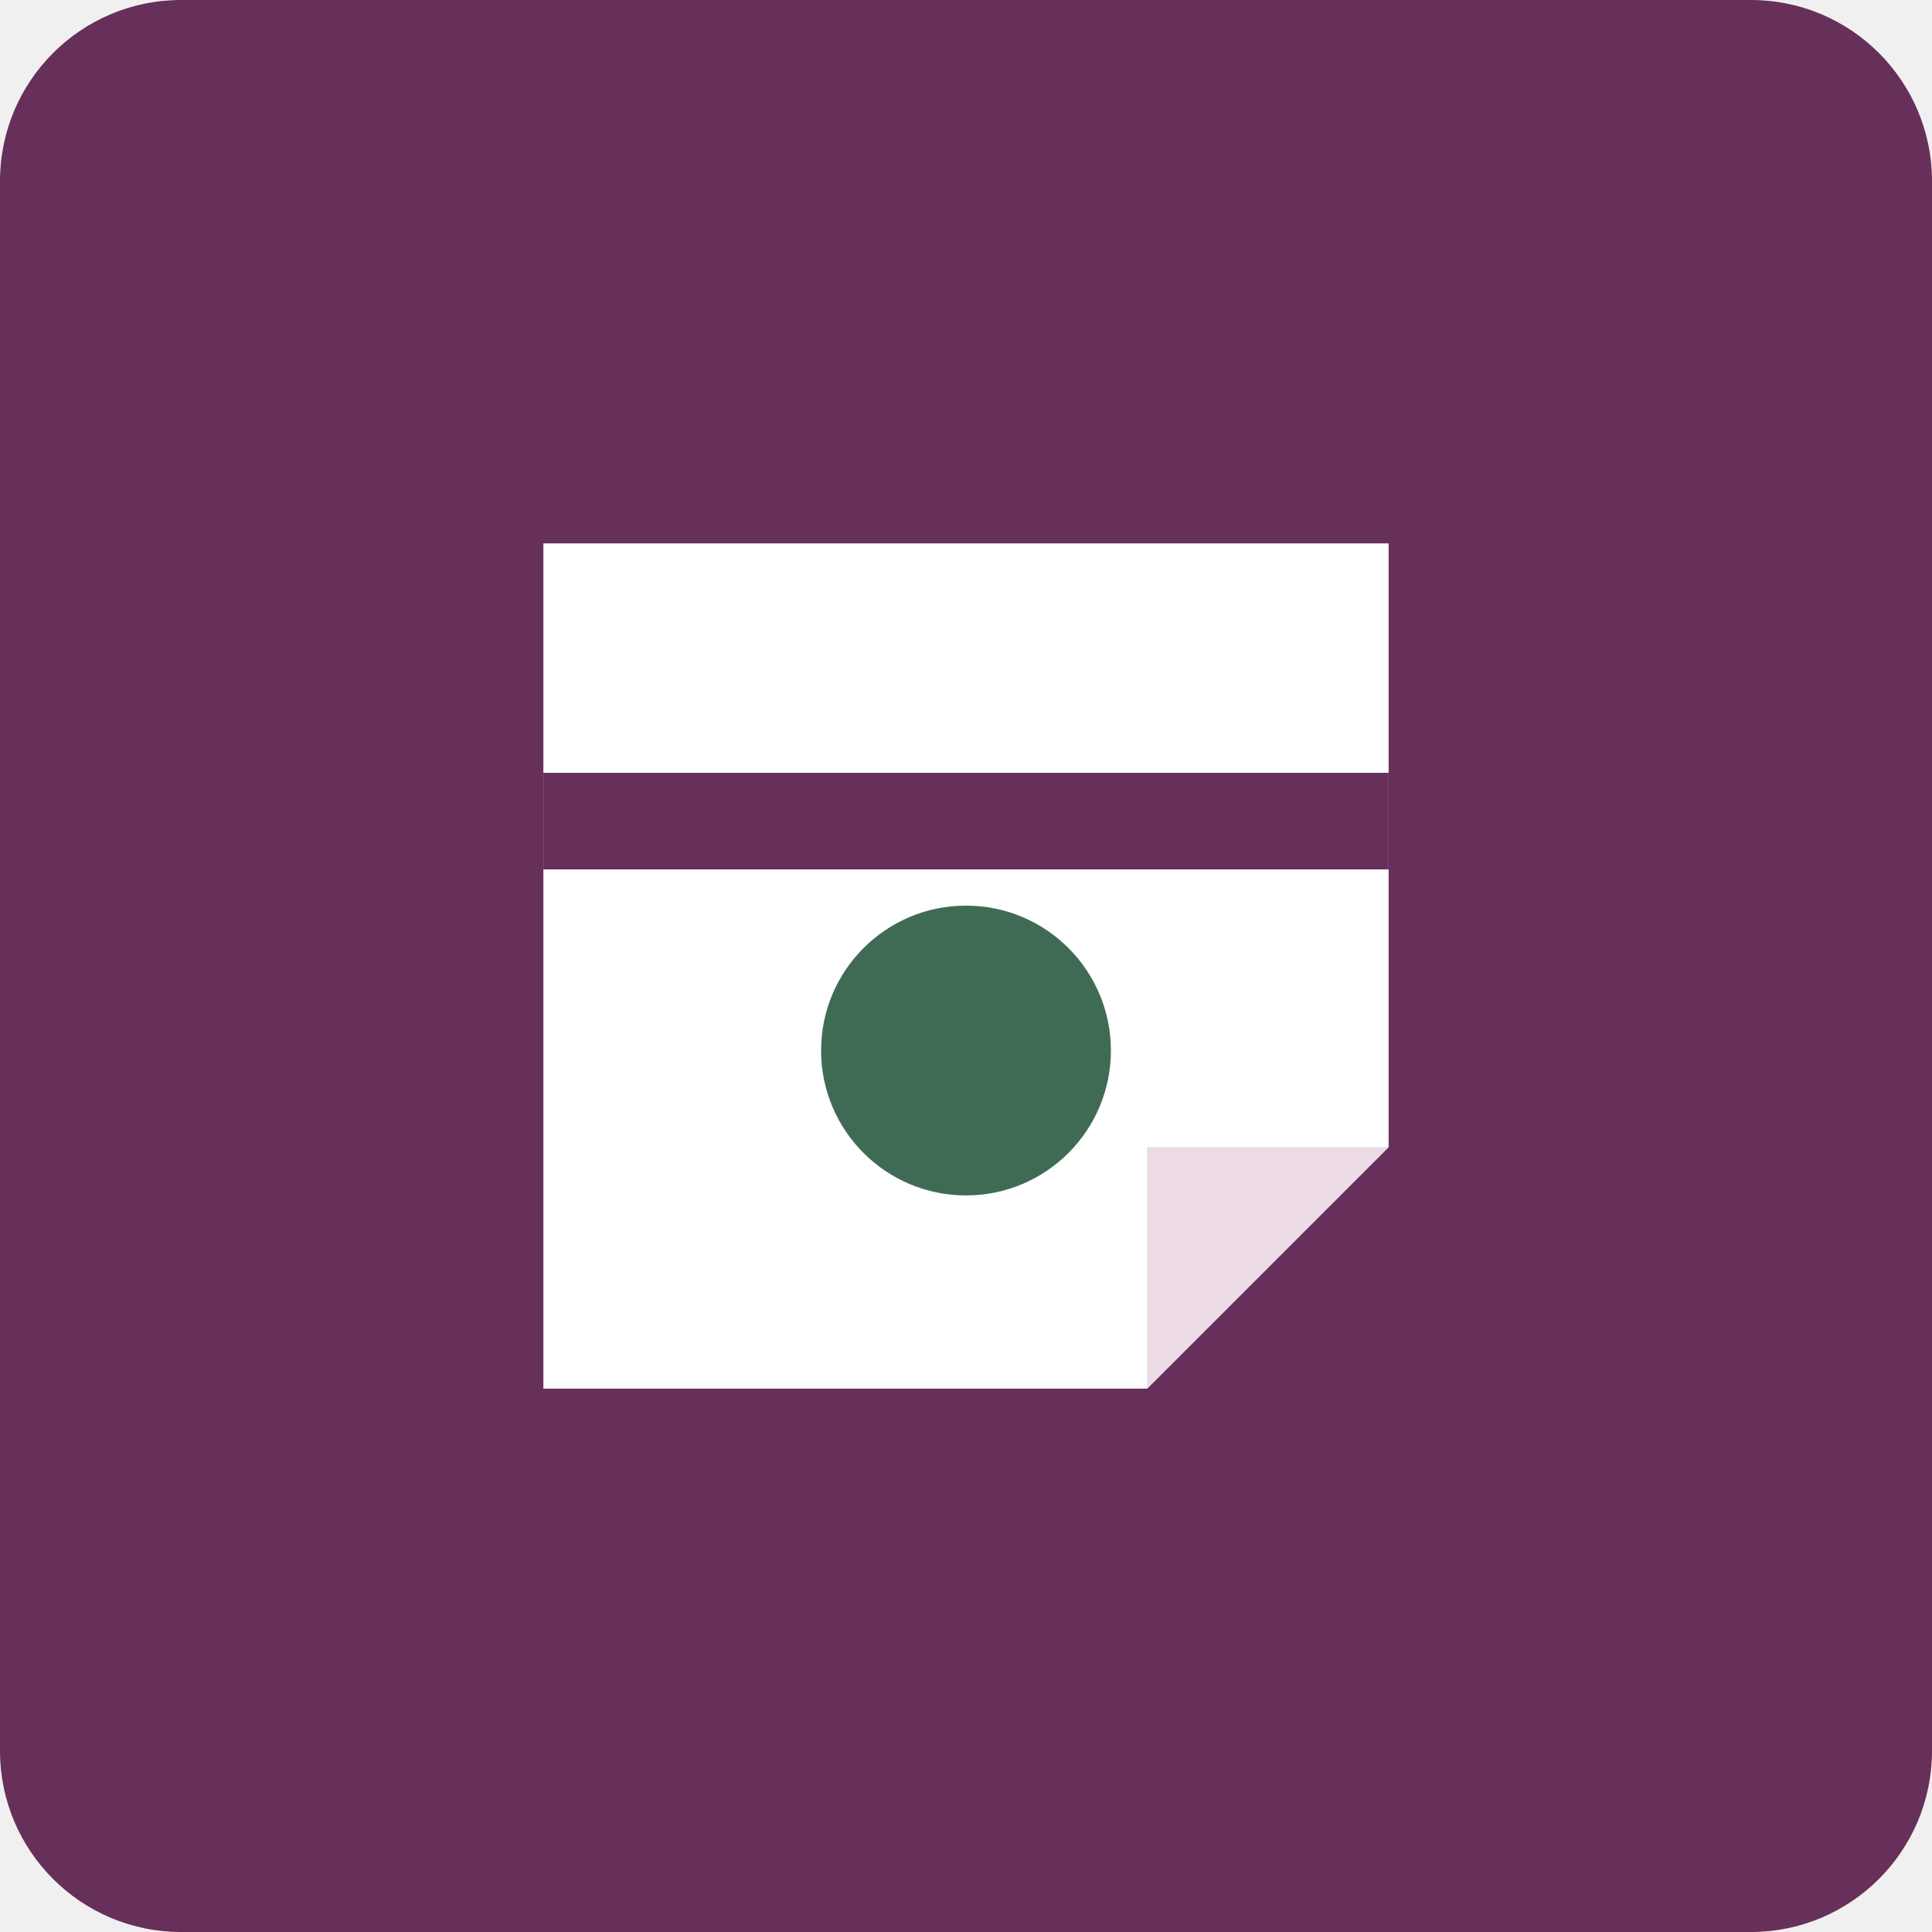
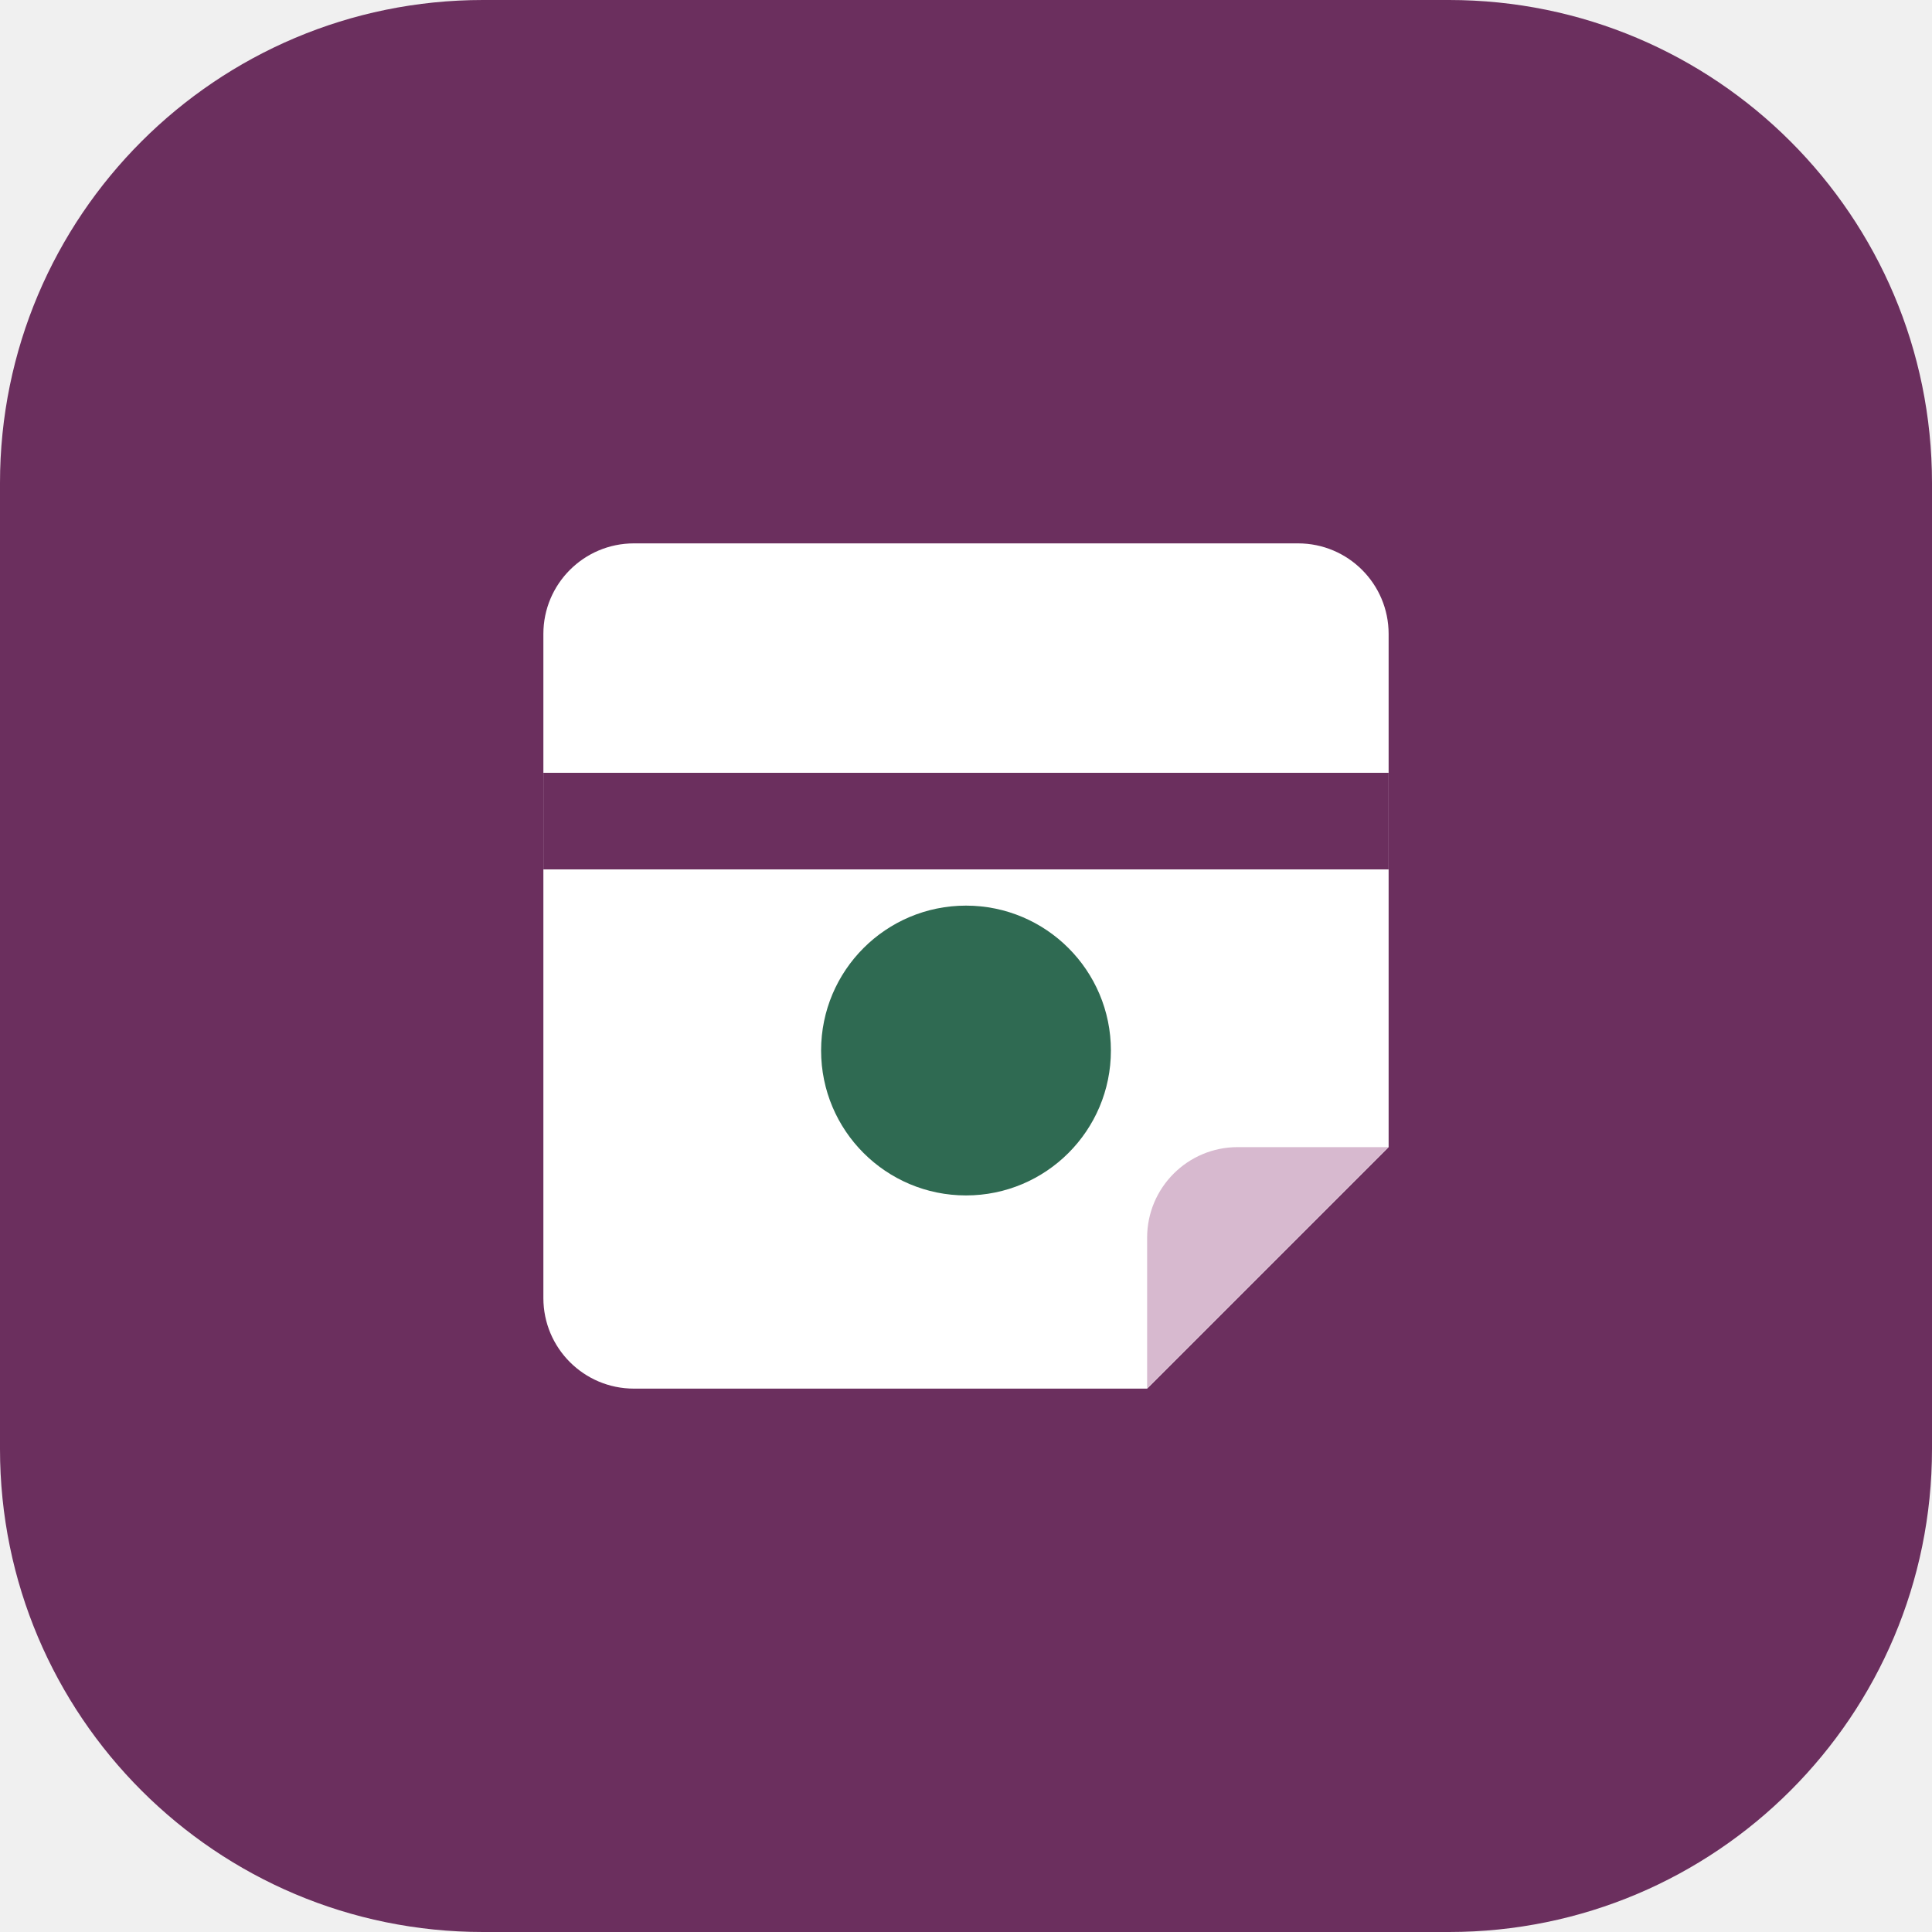
<svg xmlns="http://www.w3.org/2000/svg" viewBox="0 0 32 32">
-   <rect width="32" height="32" rx="3" fill="#66305a" />
-   <path d="M9 9h14v10l-4 4H9Z" fill="#fff" />
-   <path d="M19 23v-4h4Z" fill="#ecdae7" />
-   <path d="M9 13.6h14" stroke="#66305a" stroke-width="1.6" />
-   <circle cx="16" cy="17.4" r="2.4" fill="#3f6b55" />
+   <rect width="32" height="32" rx="8" fill="#6b2f5e" />
+   <path d="M9 10.5A1.5 1.5 0 0 1 10.5 9h11a1.5 1.5 0 0 1 1.5 1.5V19l-4 4h-8.5A1.5 1.5 0 0 1 9 21.5Z" fill="#fff" />
+   <path d="M19 23v-2.5a1.5 1.5 0 0 1 1.5-1.5H23Z" fill="#d7b9cf" />
+   <path d="M9 13.6h14" stroke="#6b2f5e" stroke-width="1.6" />
+   <circle cx="16" cy="17.4" r="2.4" fill="#2f6a52" />
</svg>
